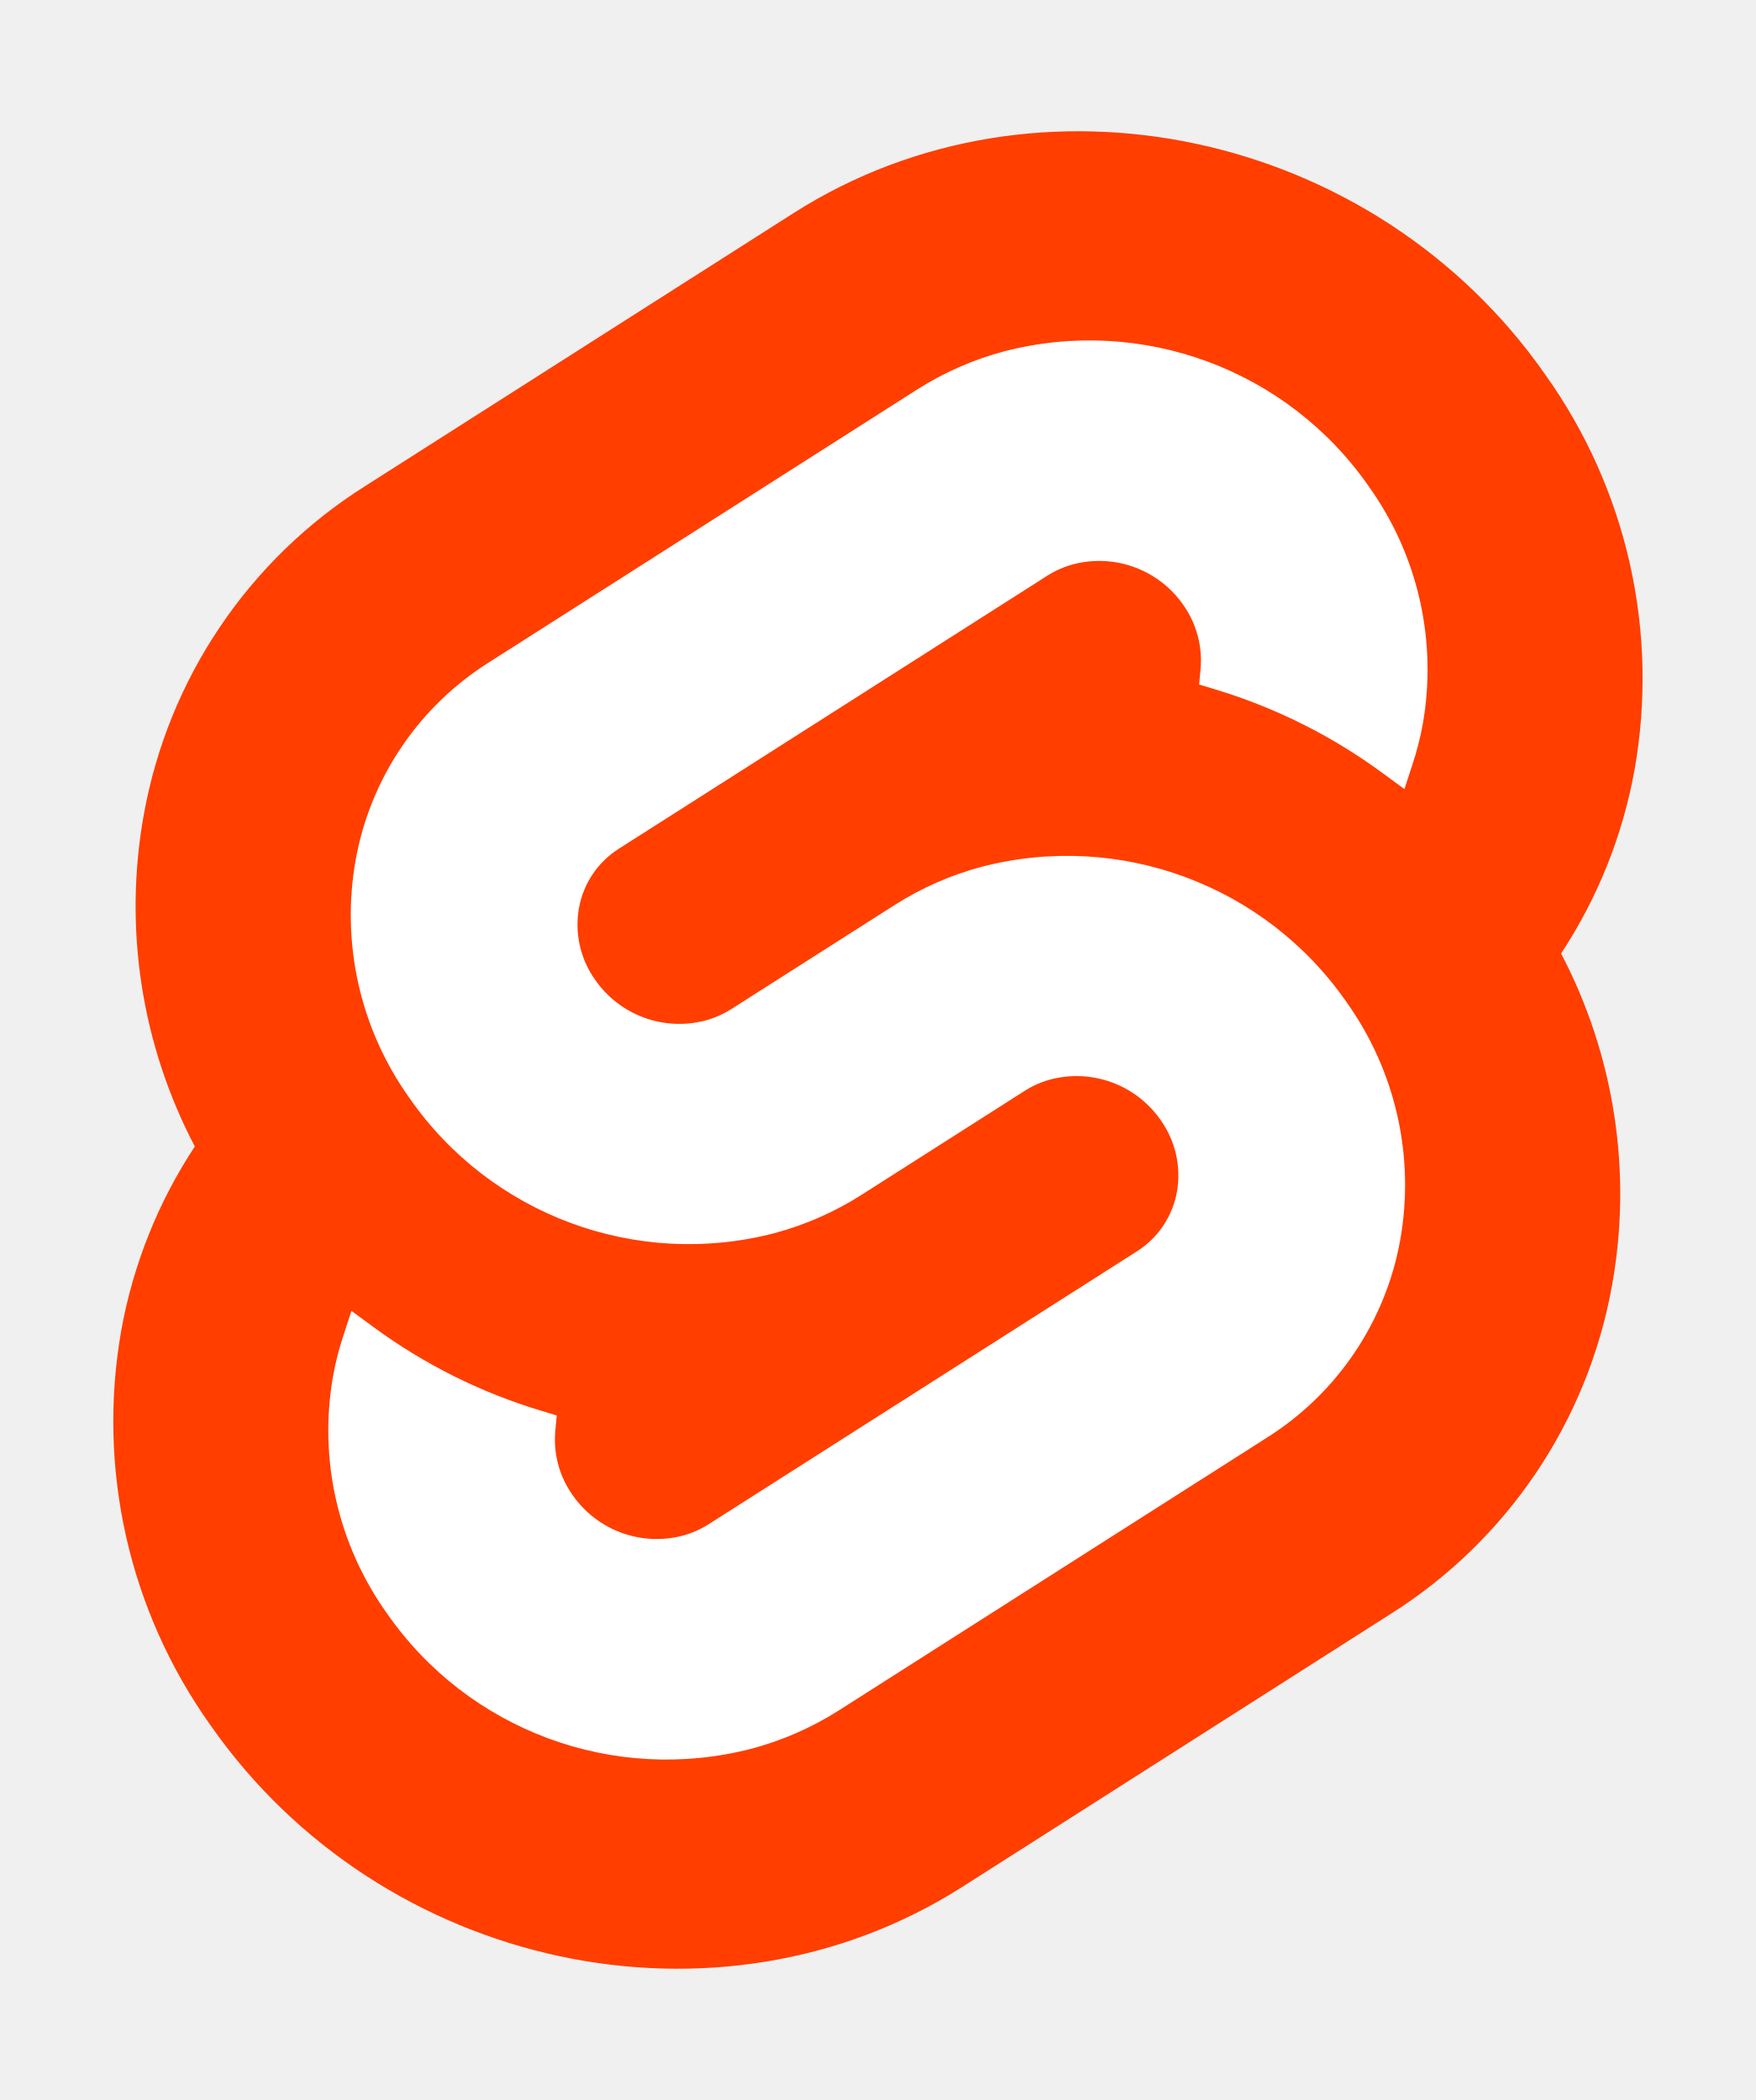
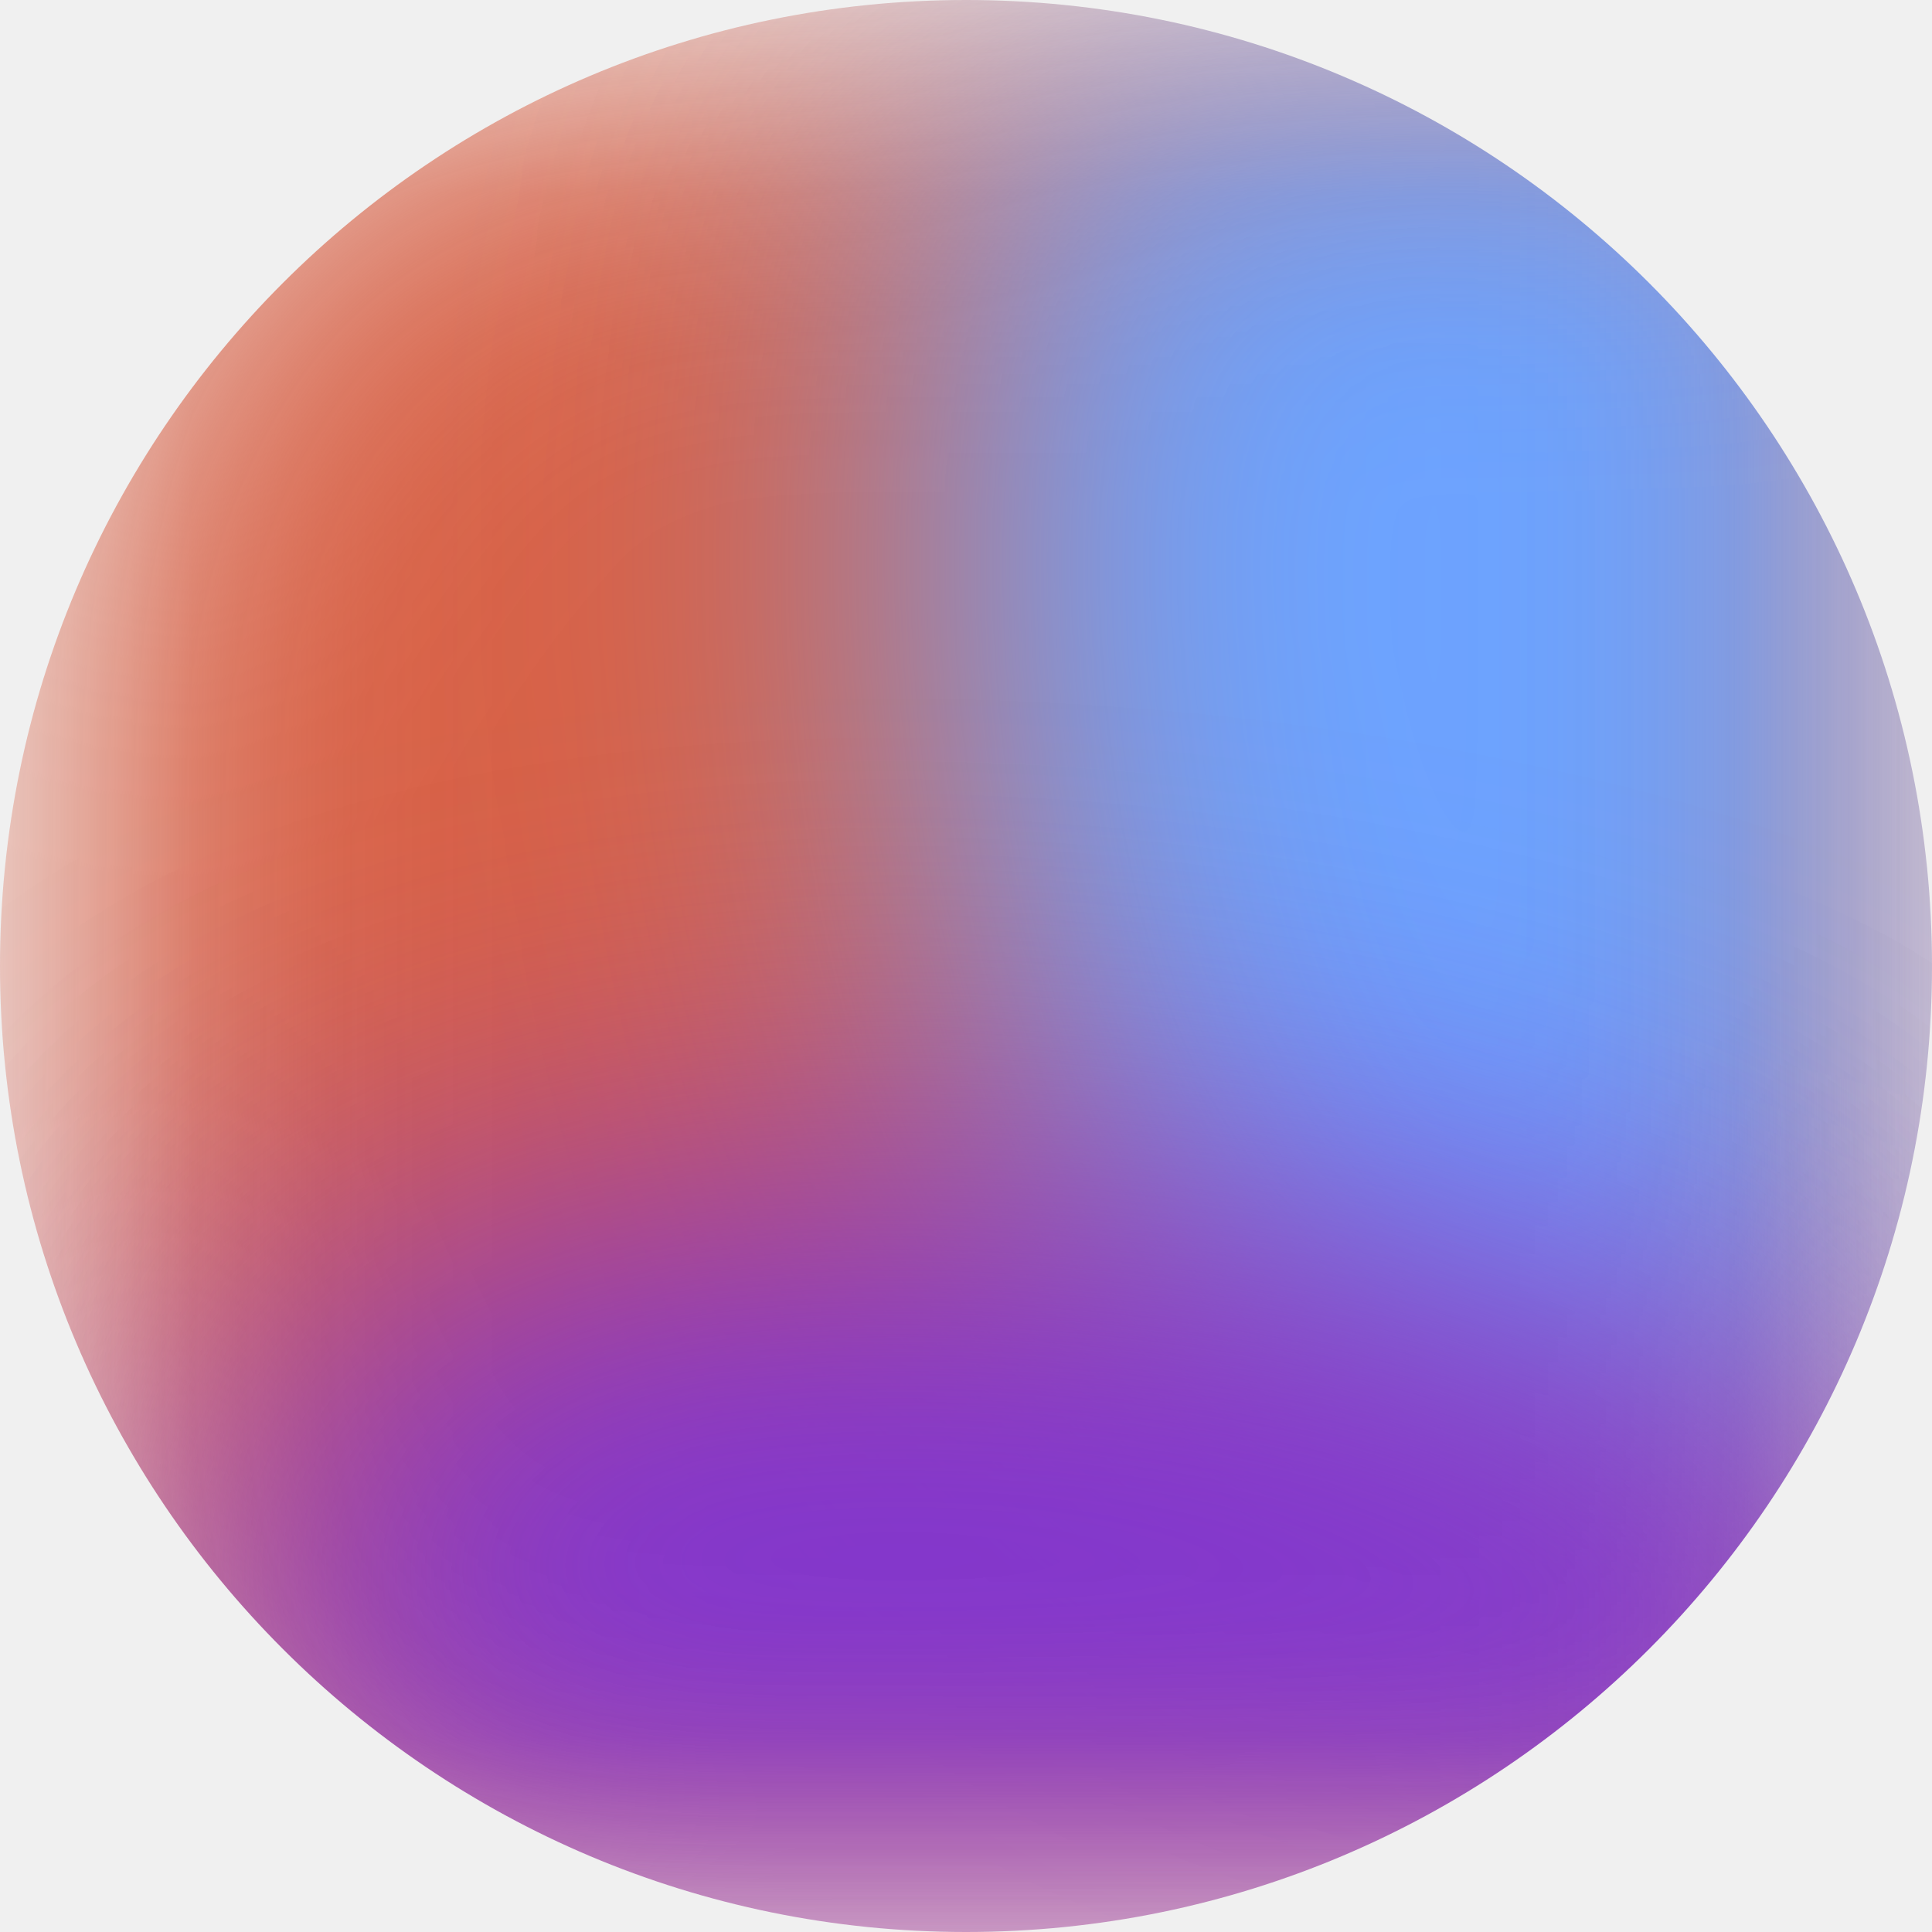
- <svg xmlns="http://www.w3.org/2000/svg" width="107" height="128" viewBox="0 0 107 128">
-   <path d="M94.157 22.819c-10.4-14.885-30.94-19.297-45.792-9.835L22.282 29.608A29.92 29.92 0 0 0 8.764 49.65a31.5 31.5 0 0 0 3.108 20.231 30 30 0 0 0-4.477 11.183 31.9 31.9 0 0 0 5.448 24.116c10.402 14.887 30.942 19.297 45.791 9.835l26.083-16.624A29.92 29.92 0 0 0 98.235 78.35a31.53 31.53 0 0 0-3.105-20.232 30 30 0 0 0 4.474-11.182 31.88 31.88 0 0 0-5.447-24.116" style="fill:#ff3e00" />
-   <path d="M45.817 106.582a20.72 20.72 0 0 1-22.237-8.243 19.17 19.17 0 0 1-3.277-14.503 18 18 0 0 1 .624-2.435l.49-1.498 1.337.981a33.6 33.6 0 0 0 10.203 5.098l.97.294-.09.968a5.85 5.85 0 0 0 1.052 3.878 6.24 6.24 0 0 0 6.695 2.485 5.8 5.8 0 0 0 1.603-.704L69.27 76.28a5.43 5.43 0 0 0 2.45-3.631 5.8 5.8 0 0 0-.987-4.371 6.24 6.24 0 0 0-6.698-2.487 5.7 5.7 0 0 0-1.6.704l-9.953 6.345a19 19 0 0 1-5.296 2.326 20.72 20.72 0 0 1-22.237-8.243 19.17 19.17 0 0 1-3.277-14.502 17.99 17.99 0 0 1 8.13-12.052l26.081-16.623a19 19 0 0 1 5.3-2.329 20.72 20.72 0 0 1 22.237 8.243 19.17 19.17 0 0 1 3.277 14.503 18 18 0 0 1-.624 2.435l-.49 1.498-1.337-.98a33.6 33.6 0 0 0-10.203-5.1l-.97-.294.09-.968a5.86 5.86 0 0 0-1.052-3.878 6.24 6.24 0 0 0-6.696-2.485 5.8 5.8 0 0 0-1.602.704L37.73 51.72a5.42 5.42 0 0 0-2.449 3.63 5.79 5.79 0 0 0 .986 4.372 6.24 6.24 0 0 0 6.698 2.486 5.8 5.8 0 0 0 1.602-.704l9.952-6.342a19 19 0 0 1 5.295-2.328 20.72 20.72 0 0 1 22.237 8.242 19.17 19.17 0 0 1 3.277 14.503 18 18 0 0 1-8.13 12.053l-26.081 16.622a19 19 0 0 1-5.3 2.328" style="fill:#fff" />
+ <svg xmlns="http://www.w3.org/2000/svg" width="576" height="576" viewBox="0 0 576 576" fill="none">
+   <mask id="mask0_1656_3352" style="mask-type:alpha" maskUnits="userSpaceOnUse" x="0" y="0" width="576" height="576">
+     <circle cx="288" cy="288" r="288" transform="matrix(-1 0 0 1 576 0)" fill="white" />
+   </mask>
+   <g mask="url(#mask0_1656_3352)">
+     <g filter="url(#filter0_f_1656_3352)">
+       <path d="M-21.937 265.152C-23.578 361.848 7.15 445.183 31.557 493.704C55.965 542.225 100.399 589.379 222.438 657.719C344.476 726.058 574.834 679.853 689.145 544.217C749.351 472.78 819.619 392.242 820.954 288.003C822.657 154.993 777.495 -2.01 676.58 -88.43C550.588 -196.326 233.249 -81.379 117.038 13.716C48.725 69.617 -20.266 166.693 -21.937 265.152Z" fill="#D86146" />
+     </g>
+     <g filter="url(#filter1_f_1656_3352)">
+       <path d="M872.878 50.781C930.893 -11.13 993.513 -11.416 1072.86 -3.129C1092.92 -1.503 1153.96 1.822 1173.7 -21.546C1211.94 -66.809 1166.96 -183.343 1113.9 -216.283C1075.24 -240.281 1025.1 -252.111 980.823 -260.661C785.24 -298.423 537.136 -287.104 391.791 -130.626C264.822 6.067 249.163 195.756 317.953 365.692C364.887 481.636 645.926 489.314 738.788 435.893C876.907 356.437 777.61 152.447 872.878 50.781Z" fill="#6CA3FF" />
+     </g>
+     <g filter="url(#filter2_f_1656_3352)">
+       <path d="M589.651 486.947C556.422 359.553 265.009 335.454 158.832 362.563C-268.459 471.66 812.218 1199.98 589.651 486.947Z" fill="#8035D2" />
+     </g>
+   </g>
+   <defs>
+     <filter id="filter0_f_1656_3352" x="-222" y="-332" width="1243" height="1221" filterUnits="userSpaceOnUse" color-interpolation-filters="sRGB">
+       <feFlood flood-opacity="0" result="BackgroundImageFix" />
+       <feBlend mode="normal" in="SourceGraphic" in2="BackgroundImageFix" result="shape" />
+       <feGaussianBlur stdDeviation="100" result="effect1_foregroundBlur_1656_3352" />
+     </filter>
+     <filter id="filter1_f_1656_3352" x="77.585" y="-478.802" width="1310.39" height="1146.54" filterUnits="userSpaceOnUse" color-interpolation-filters="sRGB">
+       <feFlood flood-opacity="0" result="BackgroundImageFix" />
+       <feBlend mode="normal" in="SourceGraphic" in2="BackgroundImageFix" result="shape" />
+       <feGaussianBlur stdDeviation="100" result="effect1_foregroundBlur_1656_3352" />
+     </filter>
+     <filter id="filter2_f_1656_3352" x="-142.57" y="152.211" width="963.177" height="844.389" filterUnits="userSpaceOnUse" color-interpolation-filters="sRGB">
+       <feFlood flood-opacity="0" result="BackgroundImageFix" />
+       <feBlend mode="normal" in="SourceGraphic" in2="BackgroundImageFix" result="shape" />
+       <feGaussianBlur stdDeviation="100.2" result="effect1_foregroundBlur_1656_3352" />
+     </filter>
+   </defs>
</svg>
